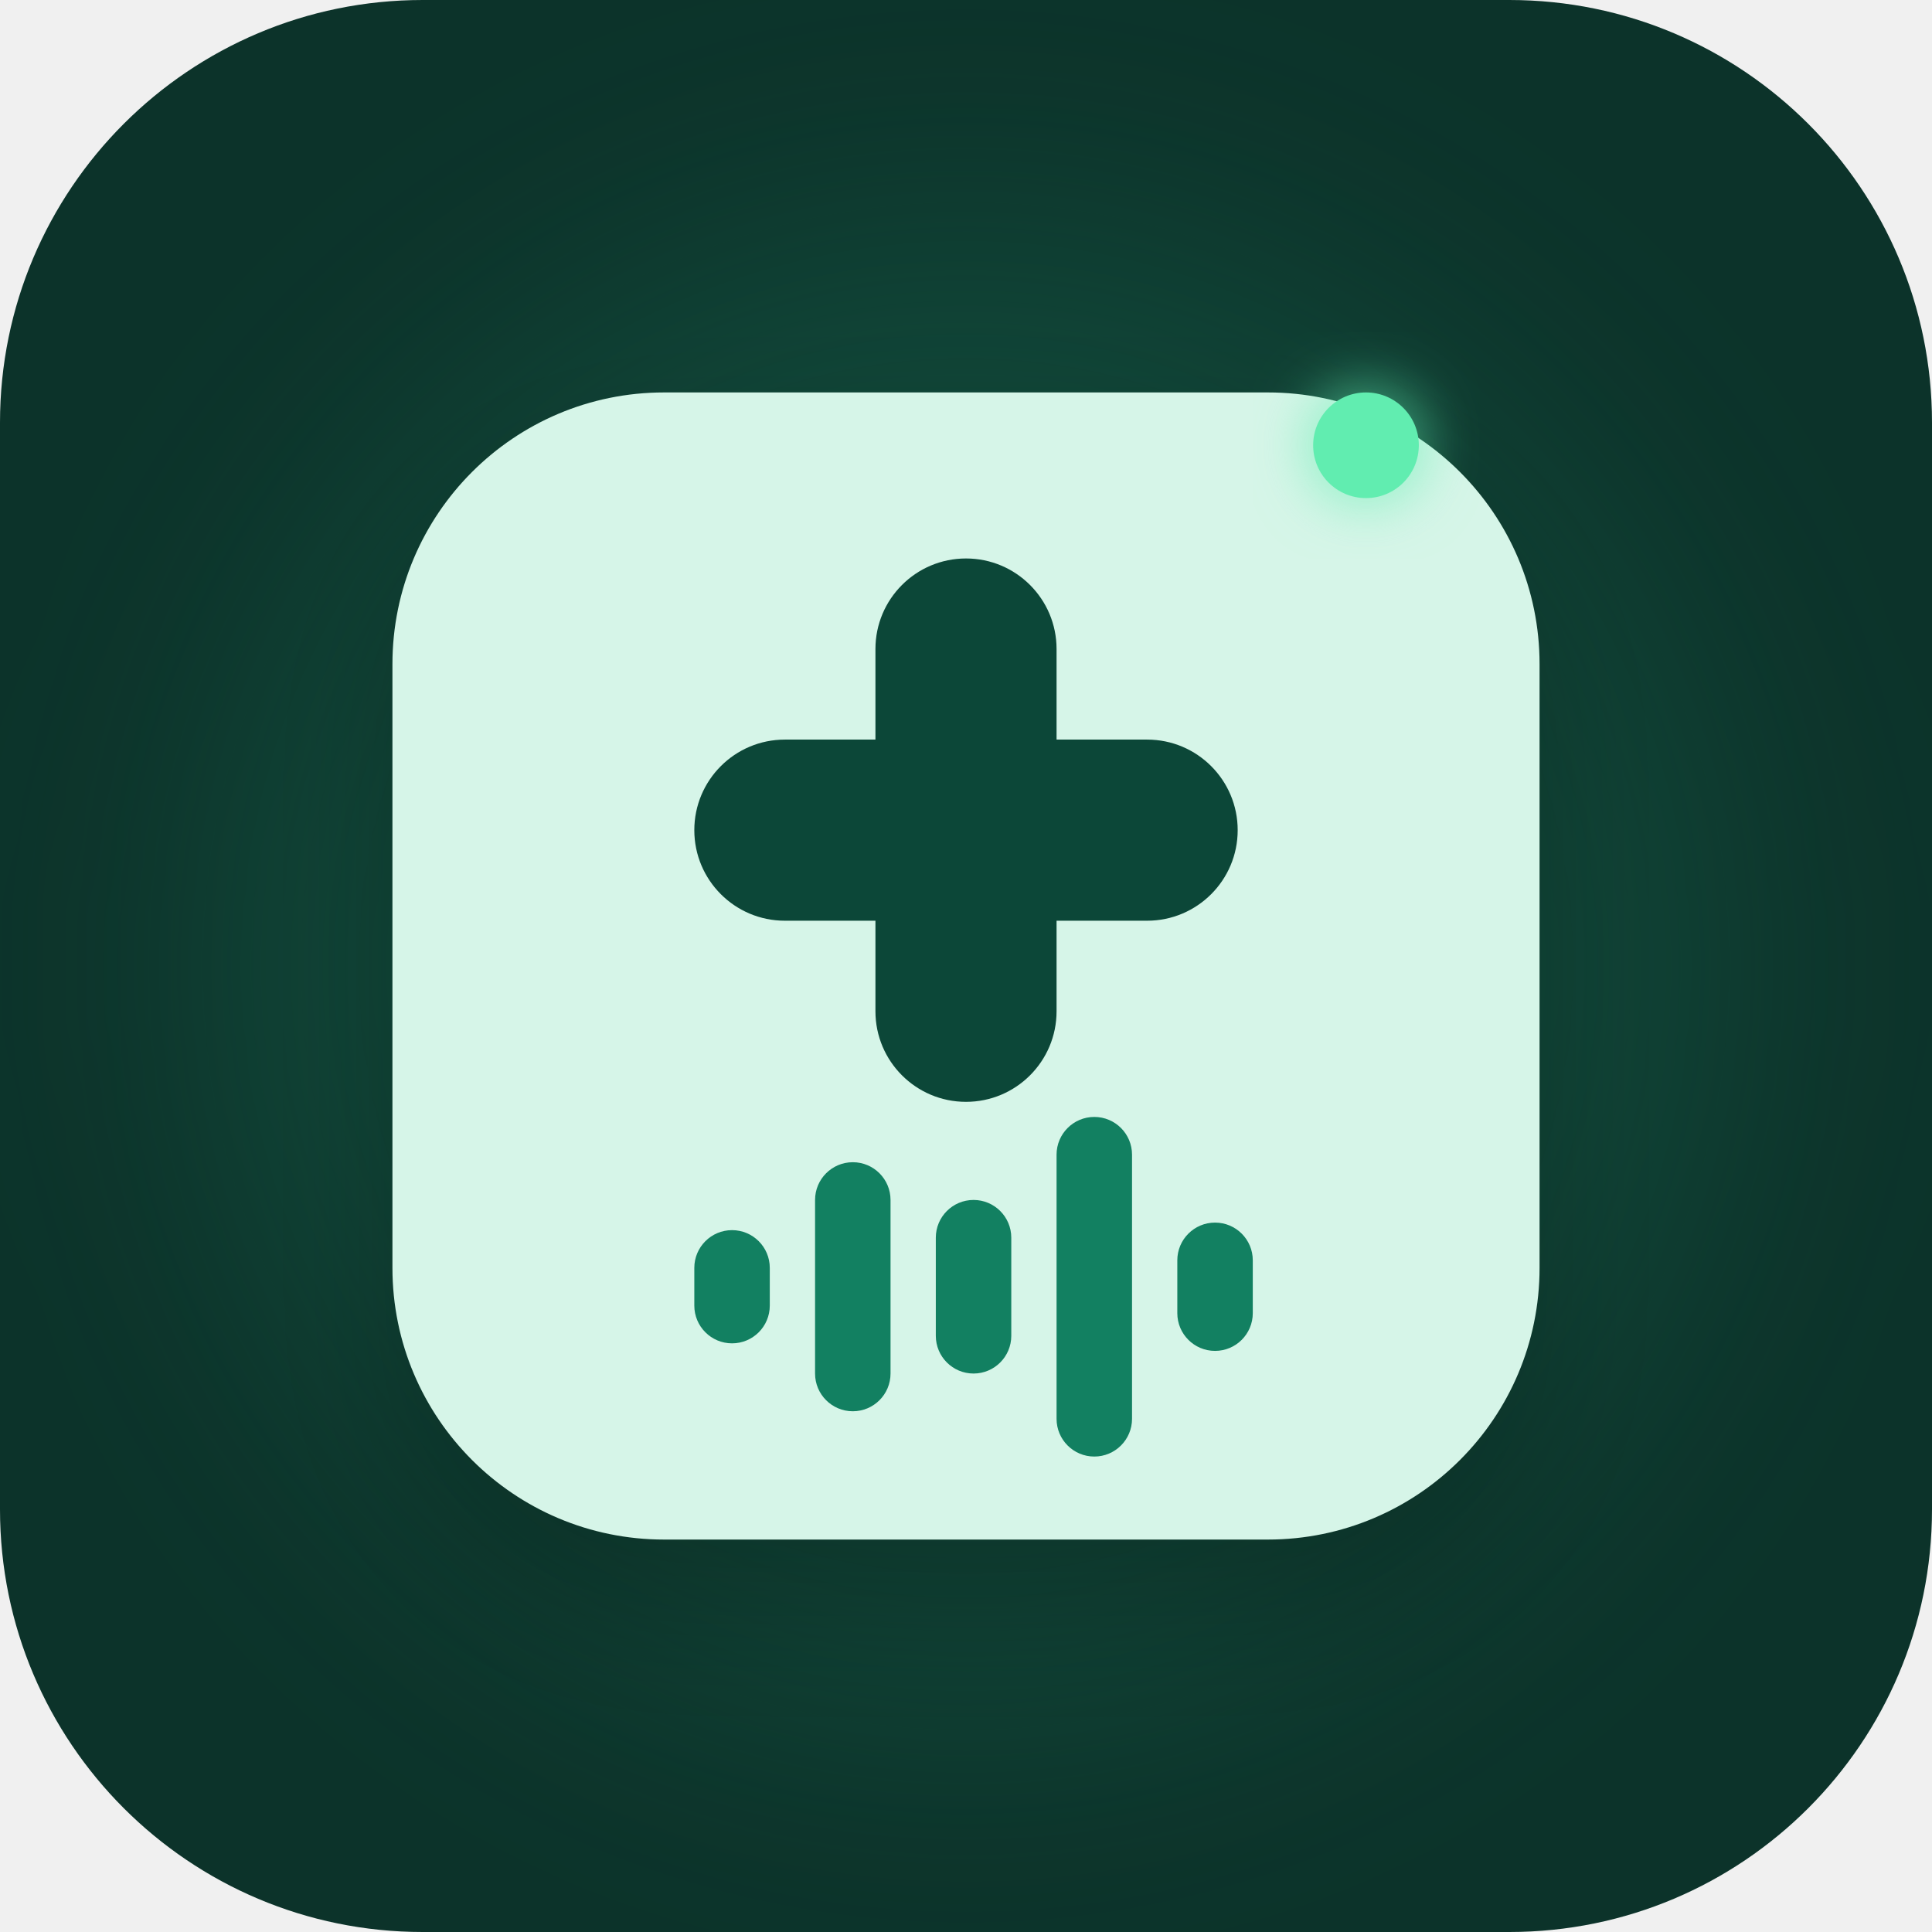
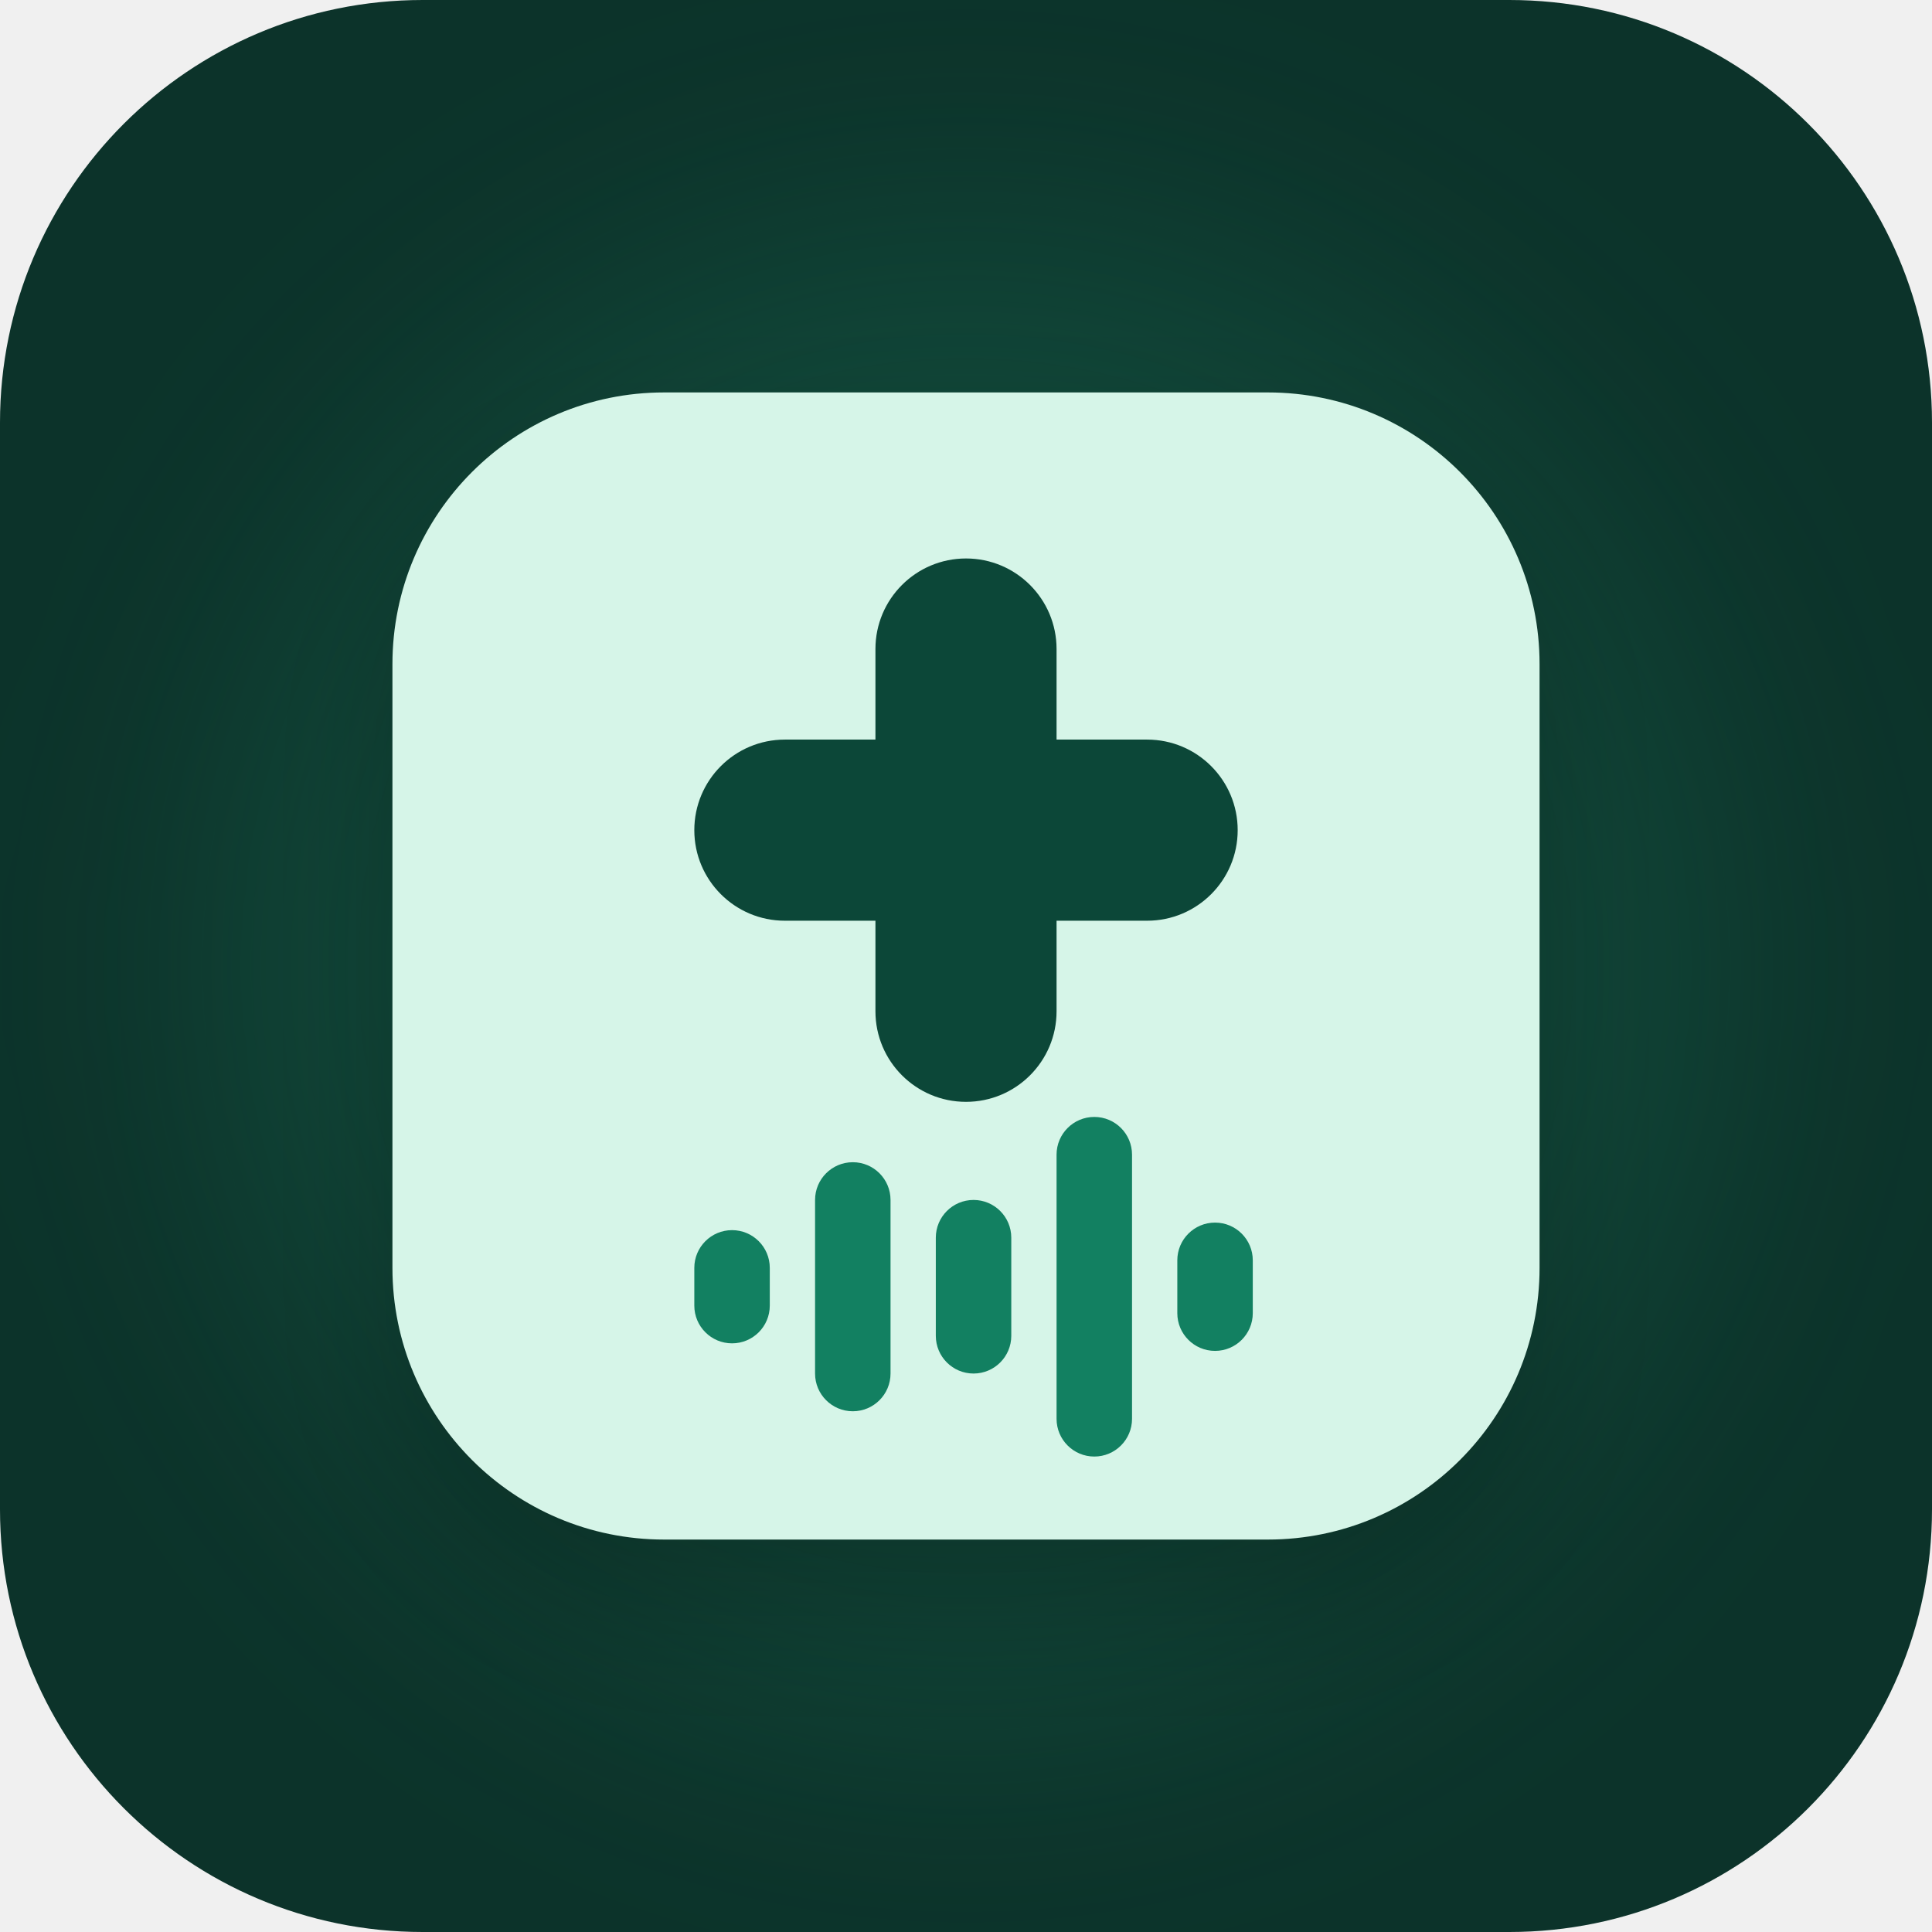
<svg xmlns="http://www.w3.org/2000/svg" width="512" height="512" viewBox="0 0 512 512" fill="none">
  <g clip-path="url(#clip0_75_760)">
    <rect width="512" height="512" rx="112" fill="#0C332A" />
    <g filter="url(#filter0_f_75_760)">
      <circle cx="256" cy="256" r="195" fill="#1F8063" fill-opacity="0.28" />
    </g>
    <g filter="url(#filter1_d_75_760)">
      <rect x="104" y="104" width="304" height="304" rx="72" fill="#D6F5E8" />
      <rect x="184" y="196" width="144" height="48" rx="24" fill="#0C4738" />
      <rect x="232" y="148" width="48" height="144" rx="24" fill="#0C4738" />
      <rect x="184" y="326" width="20" height="30" rx="10" fill="#128061" />
      <rect x="216" y="308" width="20" height="66" rx="10" fill="#128061" />
      <rect x="248" y="318" width="20" height="46" rx="10" fill="#128061" />
      <rect x="280" y="296" width="20" height="90" rx="10" fill="#128061" />
      <rect x="312" y="324" width="20" height="34" rx="10" fill="#128061" />
-     </g>
-     <g filter="url(#filter2_d_75_760)">
-       <circle cx="362" cy="118" r="14" fill="#61EDB0" />
    </g>
  </g>
  <defs>
    <filter id="filter0_f_75_760" x="-11" y="-11" width="534" height="534" filterUnits="userSpaceOnUse" color-interpolation-filters="sRGB">
      <feFlood flood-opacity="0" result="BackgroundImageFix" />
      <feBlend mode="normal" in="SourceGraphic" in2="BackgroundImageFix" result="shape" />
      <feGaussianBlur stdDeviation="36" result="effect1_foregroundBlur_75_760" />
    </filter>
    <filter id="filter1_d_75_760" x="68" y="86" width="376" height="376" filterUnits="userSpaceOnUse" color-interpolation-filters="sRGB">
      <feFlood flood-opacity="0" result="BackgroundImageFix" />
      <feColorMatrix in="SourceAlpha" type="matrix" values="0 0 0 0 0 0 0 0 0 0 0 0 0 0 0 0 0 0 127 0" result="hardAlpha" />
      <feOffset dy="18" />
      <feGaussianBlur stdDeviation="18" />
      <feColorMatrix type="matrix" values="0 0 0 0 0 0 0 0 0 0 0 0 0 0 0 0 0 0 0.22 0" />
      <feBlend mode="normal" in2="BackgroundImageFix" result="effect1_dropShadow_75_760" />
      <feBlend mode="normal" in="SourceGraphic" in2="effect1_dropShadow_75_760" result="shape" />
    </filter>
-     <filter id="filter2_d_75_760" x="332" y="88" width="60" height="60" filterUnits="userSpaceOnUse" color-interpolation-filters="sRGB">
-       <feFlood flood-opacity="0" result="BackgroundImageFix" />
-       <feColorMatrix in="SourceAlpha" type="matrix" values="0 0 0 0 0 0 0 0 0 0 0 0 0 0 0 0 0 0 127 0" result="hardAlpha" />
-       <feMorphology radius="2" operator="dilate" in="SourceAlpha" result="effect1_dropShadow_75_760" />
-       <feOffset />
-       <feGaussianBlur stdDeviation="7" />
-       <feColorMatrix type="matrix" values="0 0 0 0 0.38 0 0 0 0 0.93 0 0 0 0 0.69 0 0 0 0.55 0" />
-       <feBlend mode="normal" in2="BackgroundImageFix" result="effect1_dropShadow_75_760" />
-       <feBlend mode="normal" in="SourceGraphic" in2="effect1_dropShadow_75_760" result="shape" />
-     </filter>
    <clipPath id="clip0_75_760">
      <rect width="512" height="512" rx="112" fill="white" />
    </clipPath>
  </defs>
</svg>
